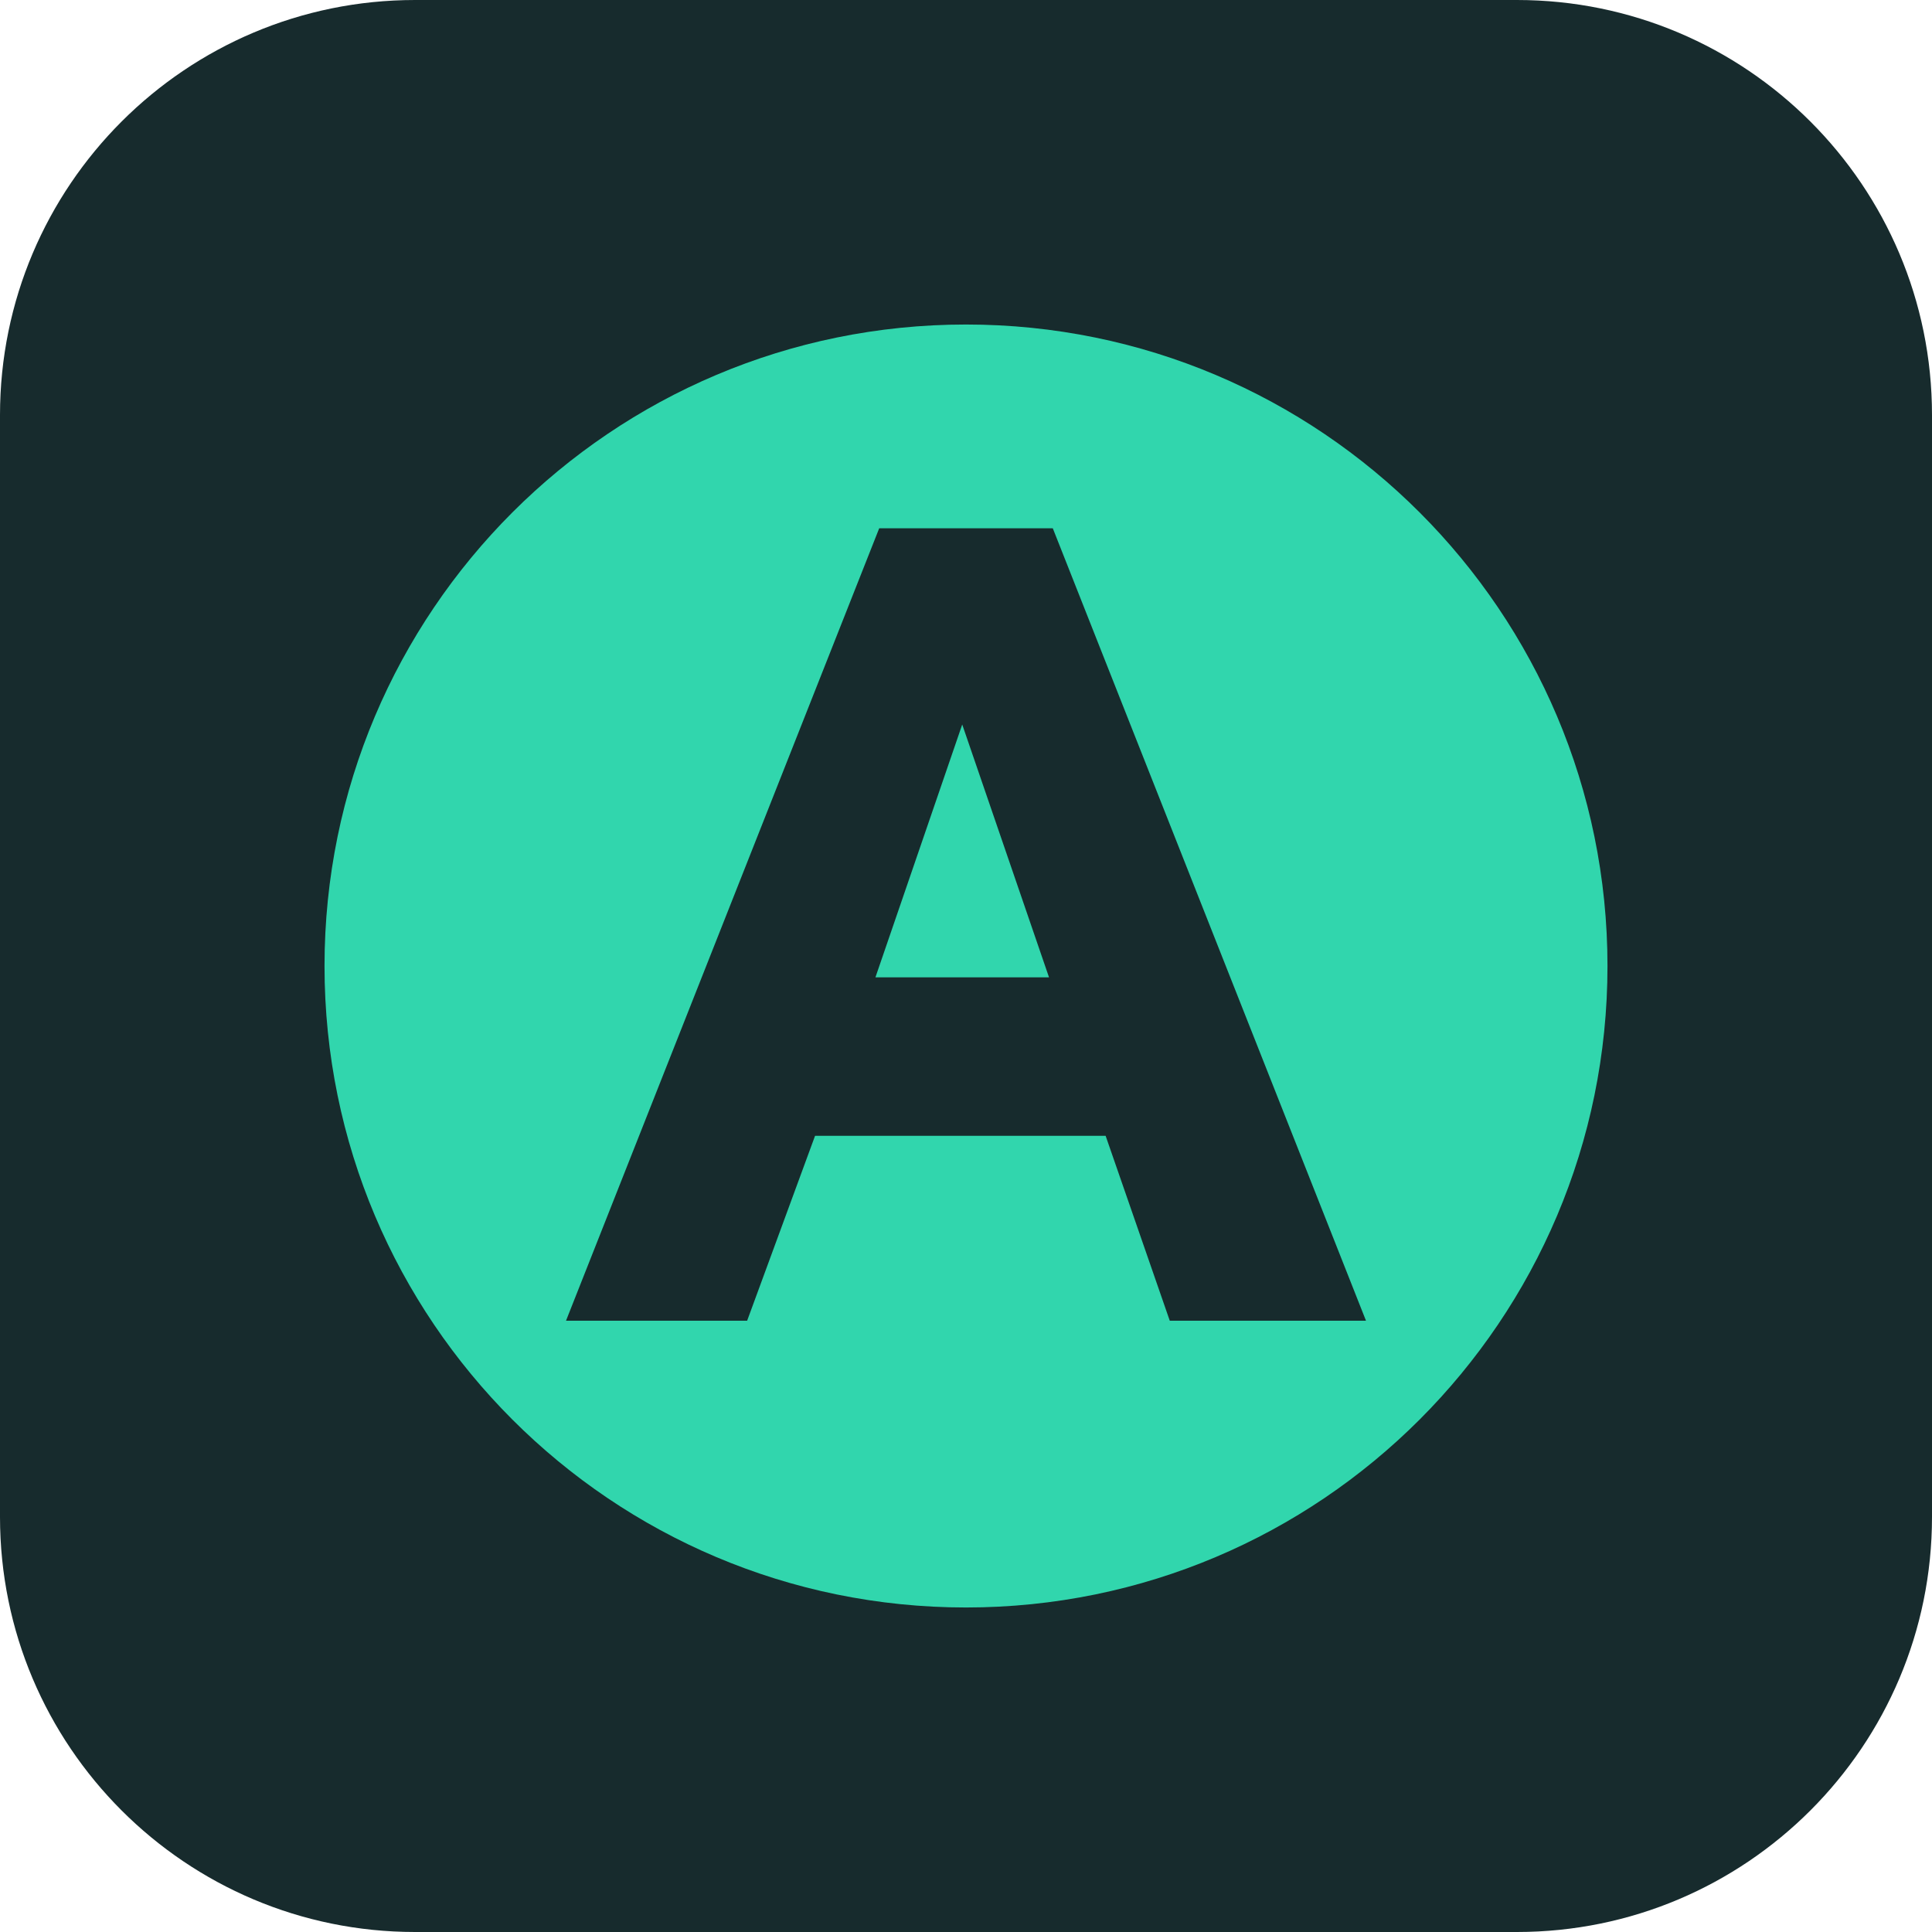
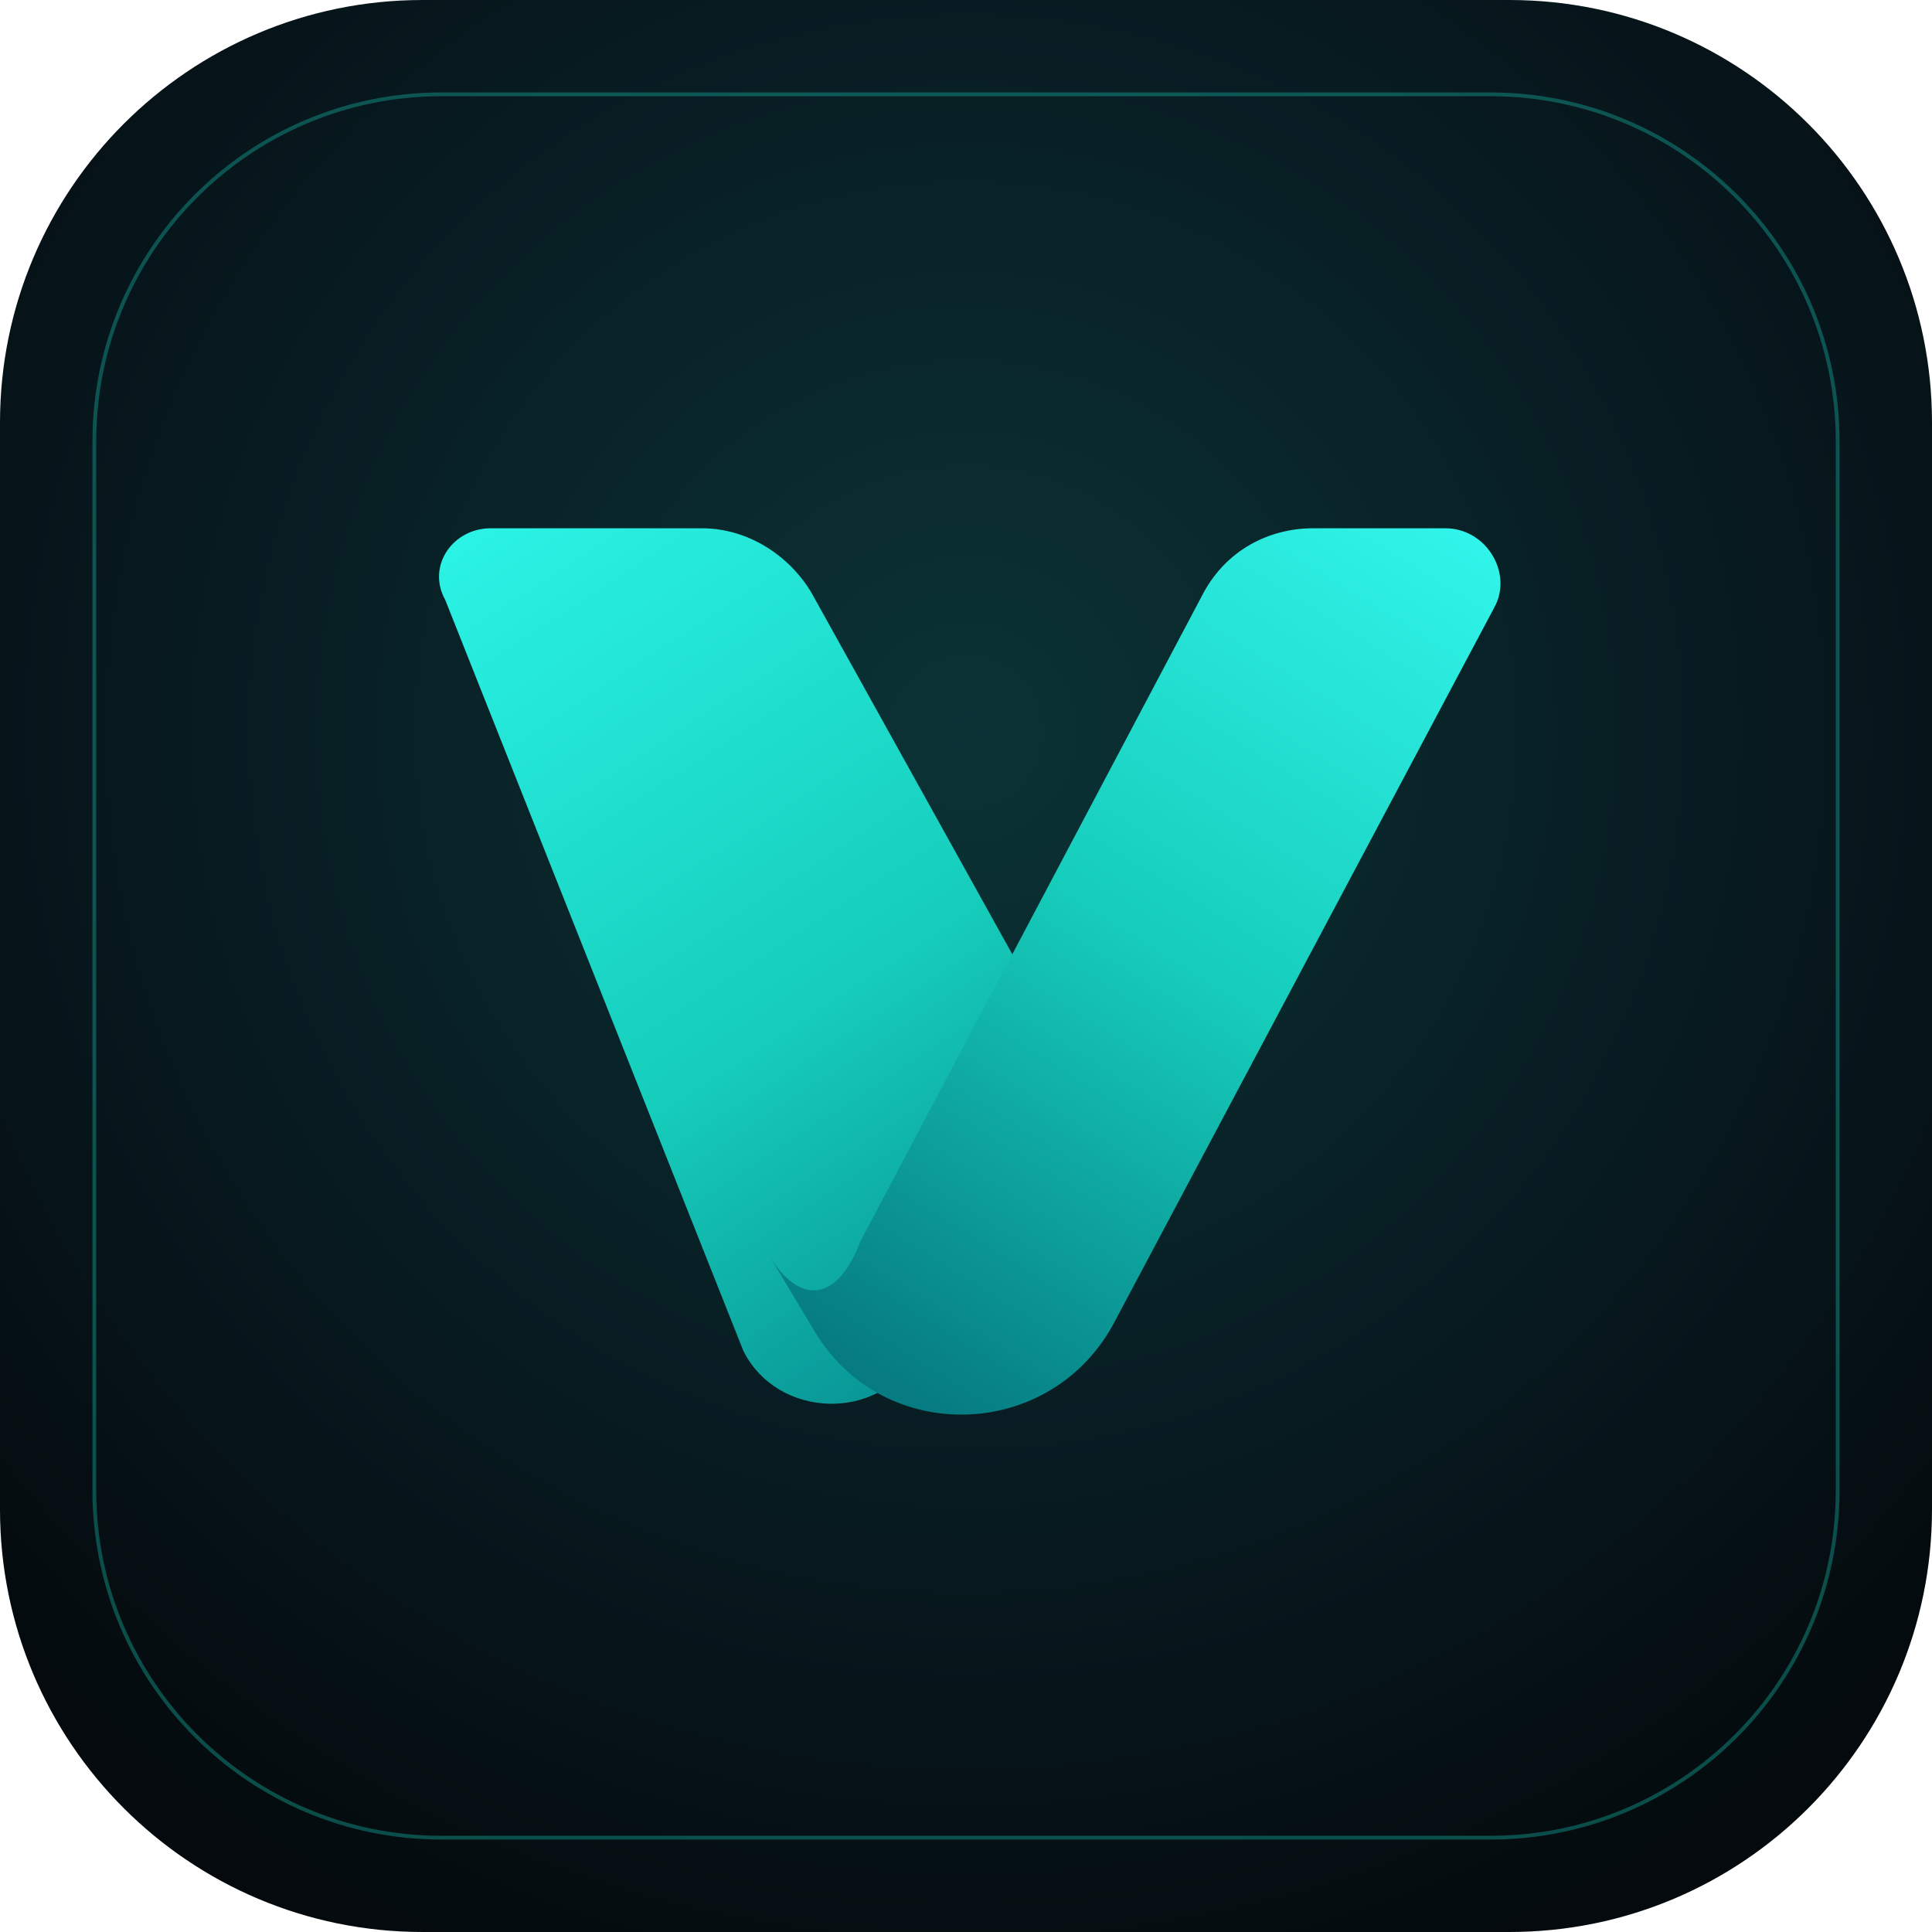
- <svg xmlns="http://www.w3.org/2000/svg" viewBox="0 0 512 512">
-   <rect width="512" height="512" rx="110" fill="#172b2d" />
-   <circle cx="256" cy="256" r="170" fill="#31d6ad" />
-   <path d="m150 350 83-210h46l83 210h-52l-17-49h-77l-18 49zm82-91h46l-23-67z" fill="#172b2d" />
+ <svg xmlns="http://www.w3.org/2000/svg" viewBox="0 0 512 512" role="img" aria-labelledby="title">
+   <defs>
+     <radialGradient id="bg" cx="50%" cy="38%" r="68%">
+       <stop offset="0" stop-color="#0b3336" />
+       <stop offset=".62" stop-color="#07191f" />
+       <stop offset="1" stop-color="#040a0d" />
+     </radialGradient>
+     <linearGradient id="left" x1="124" y1="145" x2="267" y2="364" gradientUnits="userSpaceOnUse">
+       <stop stop-color="#2af2e4" />
+       <stop offset=".58" stop-color="#16cdbb" />
+       <stop offset="1" stop-color="#078f91" />
+     </linearGradient>
+     <linearGradient id="right" x1="388" y1="141" x2="245" y2="371" gradientUnits="userSpaceOnUse">
+       <stop stop-color="#31f4ea" />
+       <stop offset=".5" stop-color="#16cdbb" />
+       <stop offset="1" stop-color="#067c82" />
+     </linearGradient>
+   </defs>
+   <rect width="512" height="512" rx="112" fill="url(#bg)" />
+   <rect x="25" y="25" width="462" height="462" rx="92" fill="none" stroke="#18cbbb" stroke-opacity=".34" />
+   <path d="M118 159c-5-9 2-19 12-19h56c12 0 23 7 29 17l70 126-42 76c-10 18-37 17-46-1l-79-199Z" fill="url(#left)" />
+   <path d="m228 329 91-172c6-11 17-17 29-17h35c11 0 18 12 13 21l-101 190c-17 31-61 32-79 2l-12-20c8 13 18 12 24-4Z" fill="url(#right)" />
</svg>
